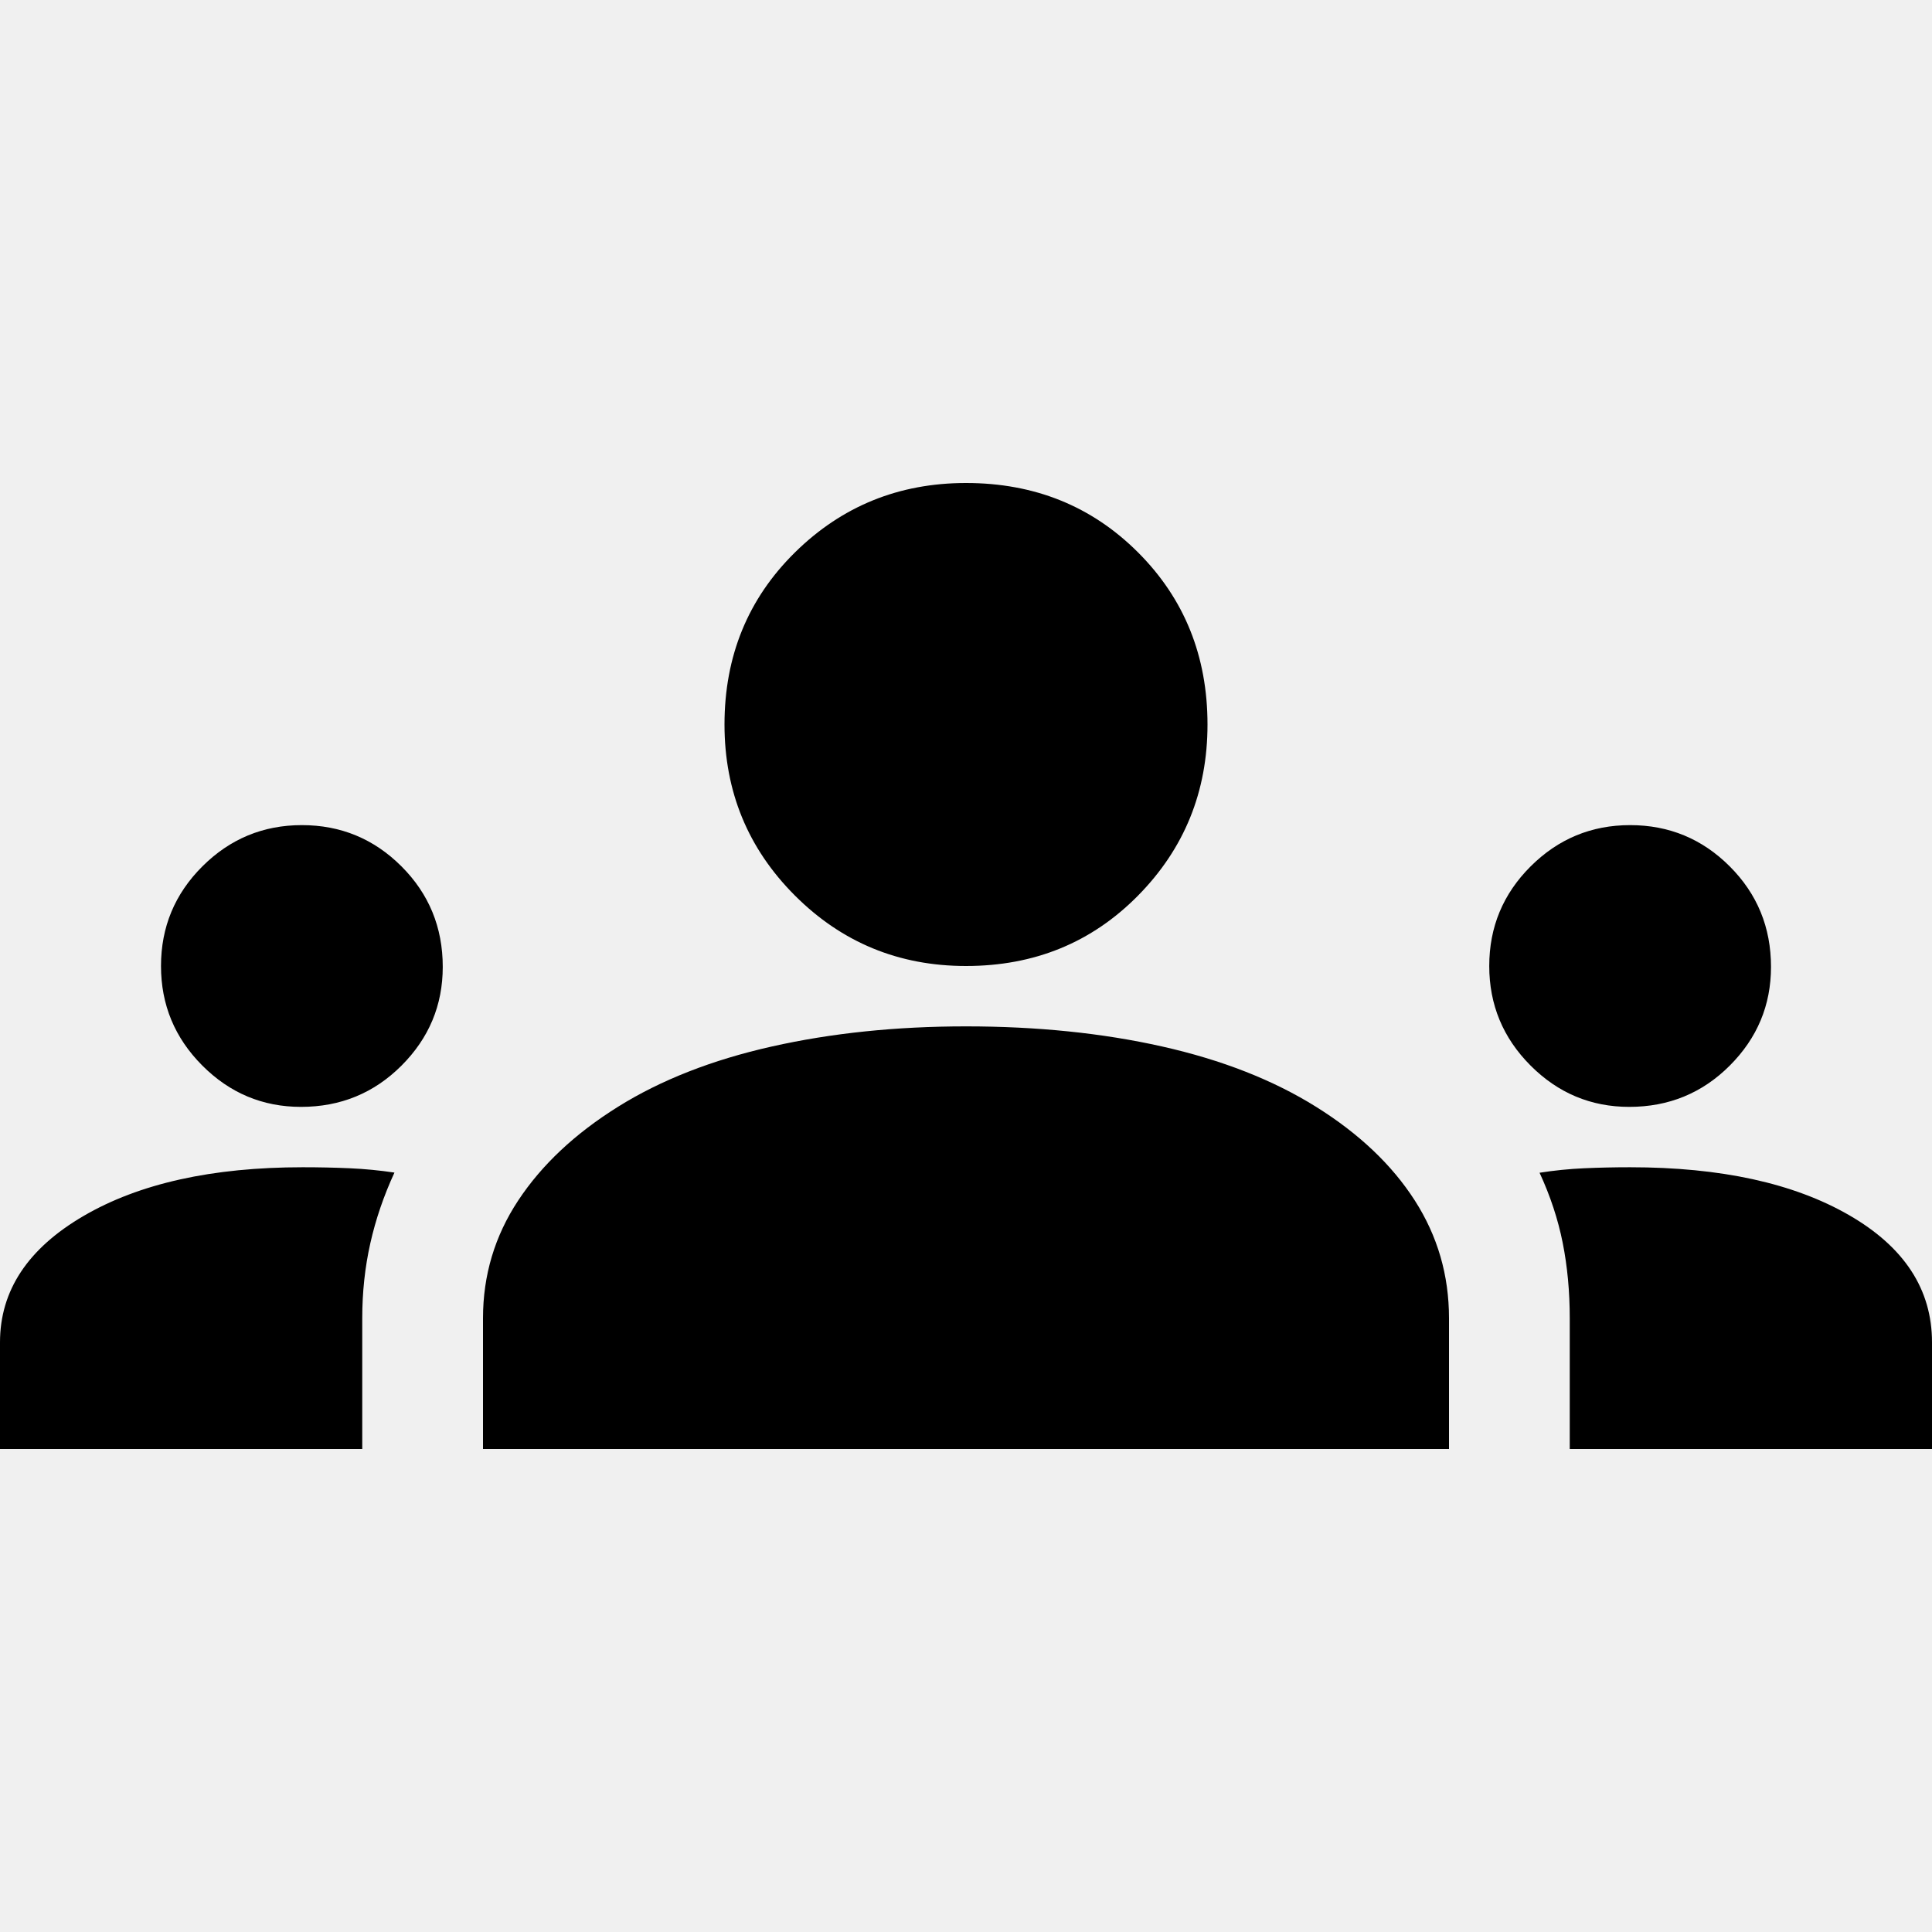
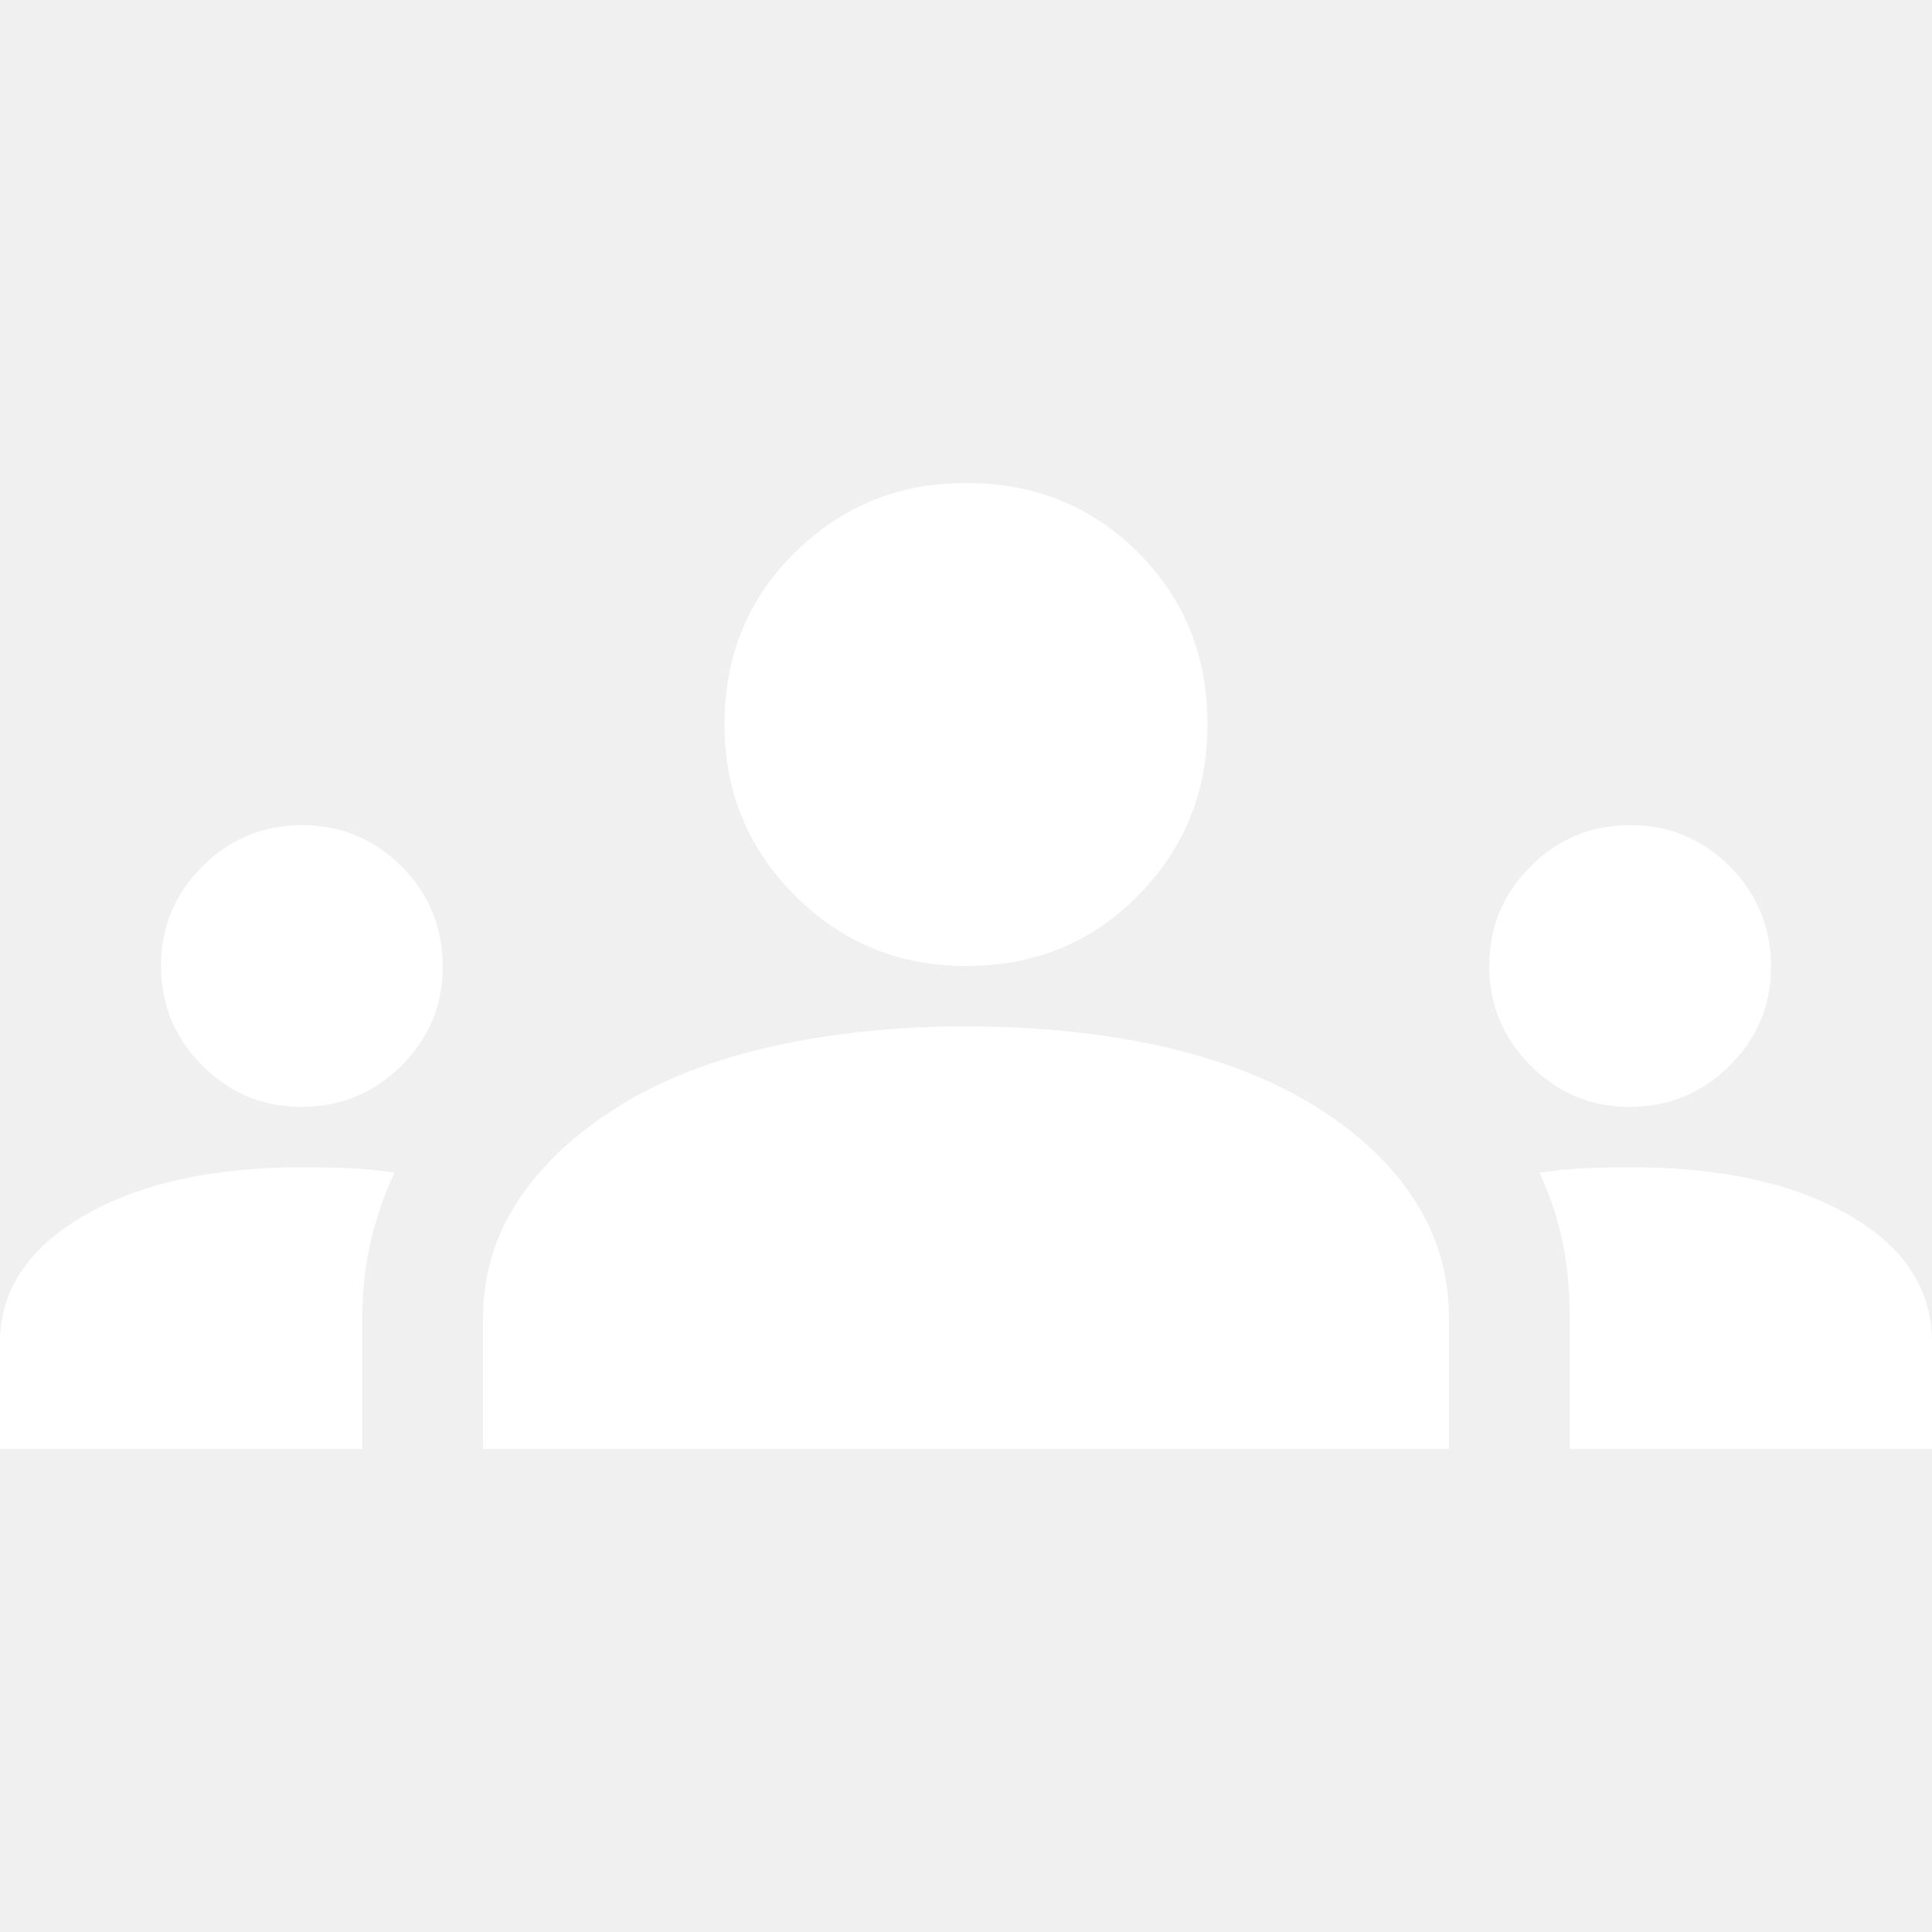
<svg xmlns="http://www.w3.org/2000/svg" height="48" viewBox="0 -960 960 960" width="48">
-   <path d="M0-240v-53q0-38.567 41.5-62.784Q83-380 150.376-380q12.165 0 23.395.5Q185-379 196-377.348q-8 17.348-12 35.165T180-305v65H0Zm240 0v-65q0-32 17.5-58.5T307-410q32-20 76.5-30t96.5-10q53 0 97.5 10t76.5 30q32 20 49 46.5t17 58.5v65H240Zm540 0v-65q0-19.861-3.5-37.431Q773-360 765-377.273q11-1.727 22.171-2.227 11.172-.5 22.829-.5 67.5 0 108.75 23.768T960-293v53H780ZM149.567-410Q121-410 100.5-430.562 80-451.125 80-480q0-29 20.562-49.5Q121.125-550 150-550q29 0 49.5 20.5t20.5 49.933Q220-451 199.5-430.5T149.567-410Zm660 0Q781-410 760.5-430.562 740-451.125 740-480q0-29 20.562-49.5Q781.125-550 810-550q29 0 49.5 20.5t20.5 49.933Q880-451 859.5-430.5T809.567-410ZM480-480q-50 0-85-35t-35-85q0-51 35-85.5t85-34.5q51 0 85.5 34.5T600-600q0 50-34.5 85T480-480Z" />
+   <path d="M0-240v-53q0-38.567 41.5-62.784Q83-380 150.376-380q12.165 0 23.395.5Q185-379 196-377.348q-8 17.348-12 35.165T180-305v65H0Zm240 0v-65q0-32 17.5-58.5T307-410q32-20 76.5-30t96.5-10q53 0 97.5 10t76.5 30q32 20 49 46.5t17 58.5v65H240Zm540 0v-65q0-19.861-3.5-37.431Q773-360 765-377.273q11-1.727 22.171-2.227 11.172-.5 22.829-.5 67.5 0 108.75 23.768T960-293v53H780ZM149.567-410Q121-410 100.5-430.562 80-451.125 80-480q0-29 20.562-49.5Q121.125-550 150-550q29 0 49.5 20.5t20.5 49.933Q220-451 199.5-430.5T149.567-410Zm660 0Q781-410 760.5-430.562 740-451.125 740-480q0-29 20.562-49.5Q781.125-550 810-550q29 0 49.5 20.5t20.5 49.933Q880-451 859.5-430.5T809.567-410ZM480-480q-50 0-85-35t-35-85q0-51 35-85.5t85-34.5q51 0 85.5 34.5T600-600q0 50-34.5 85T480-480Z" fill="white" />
</svg>
